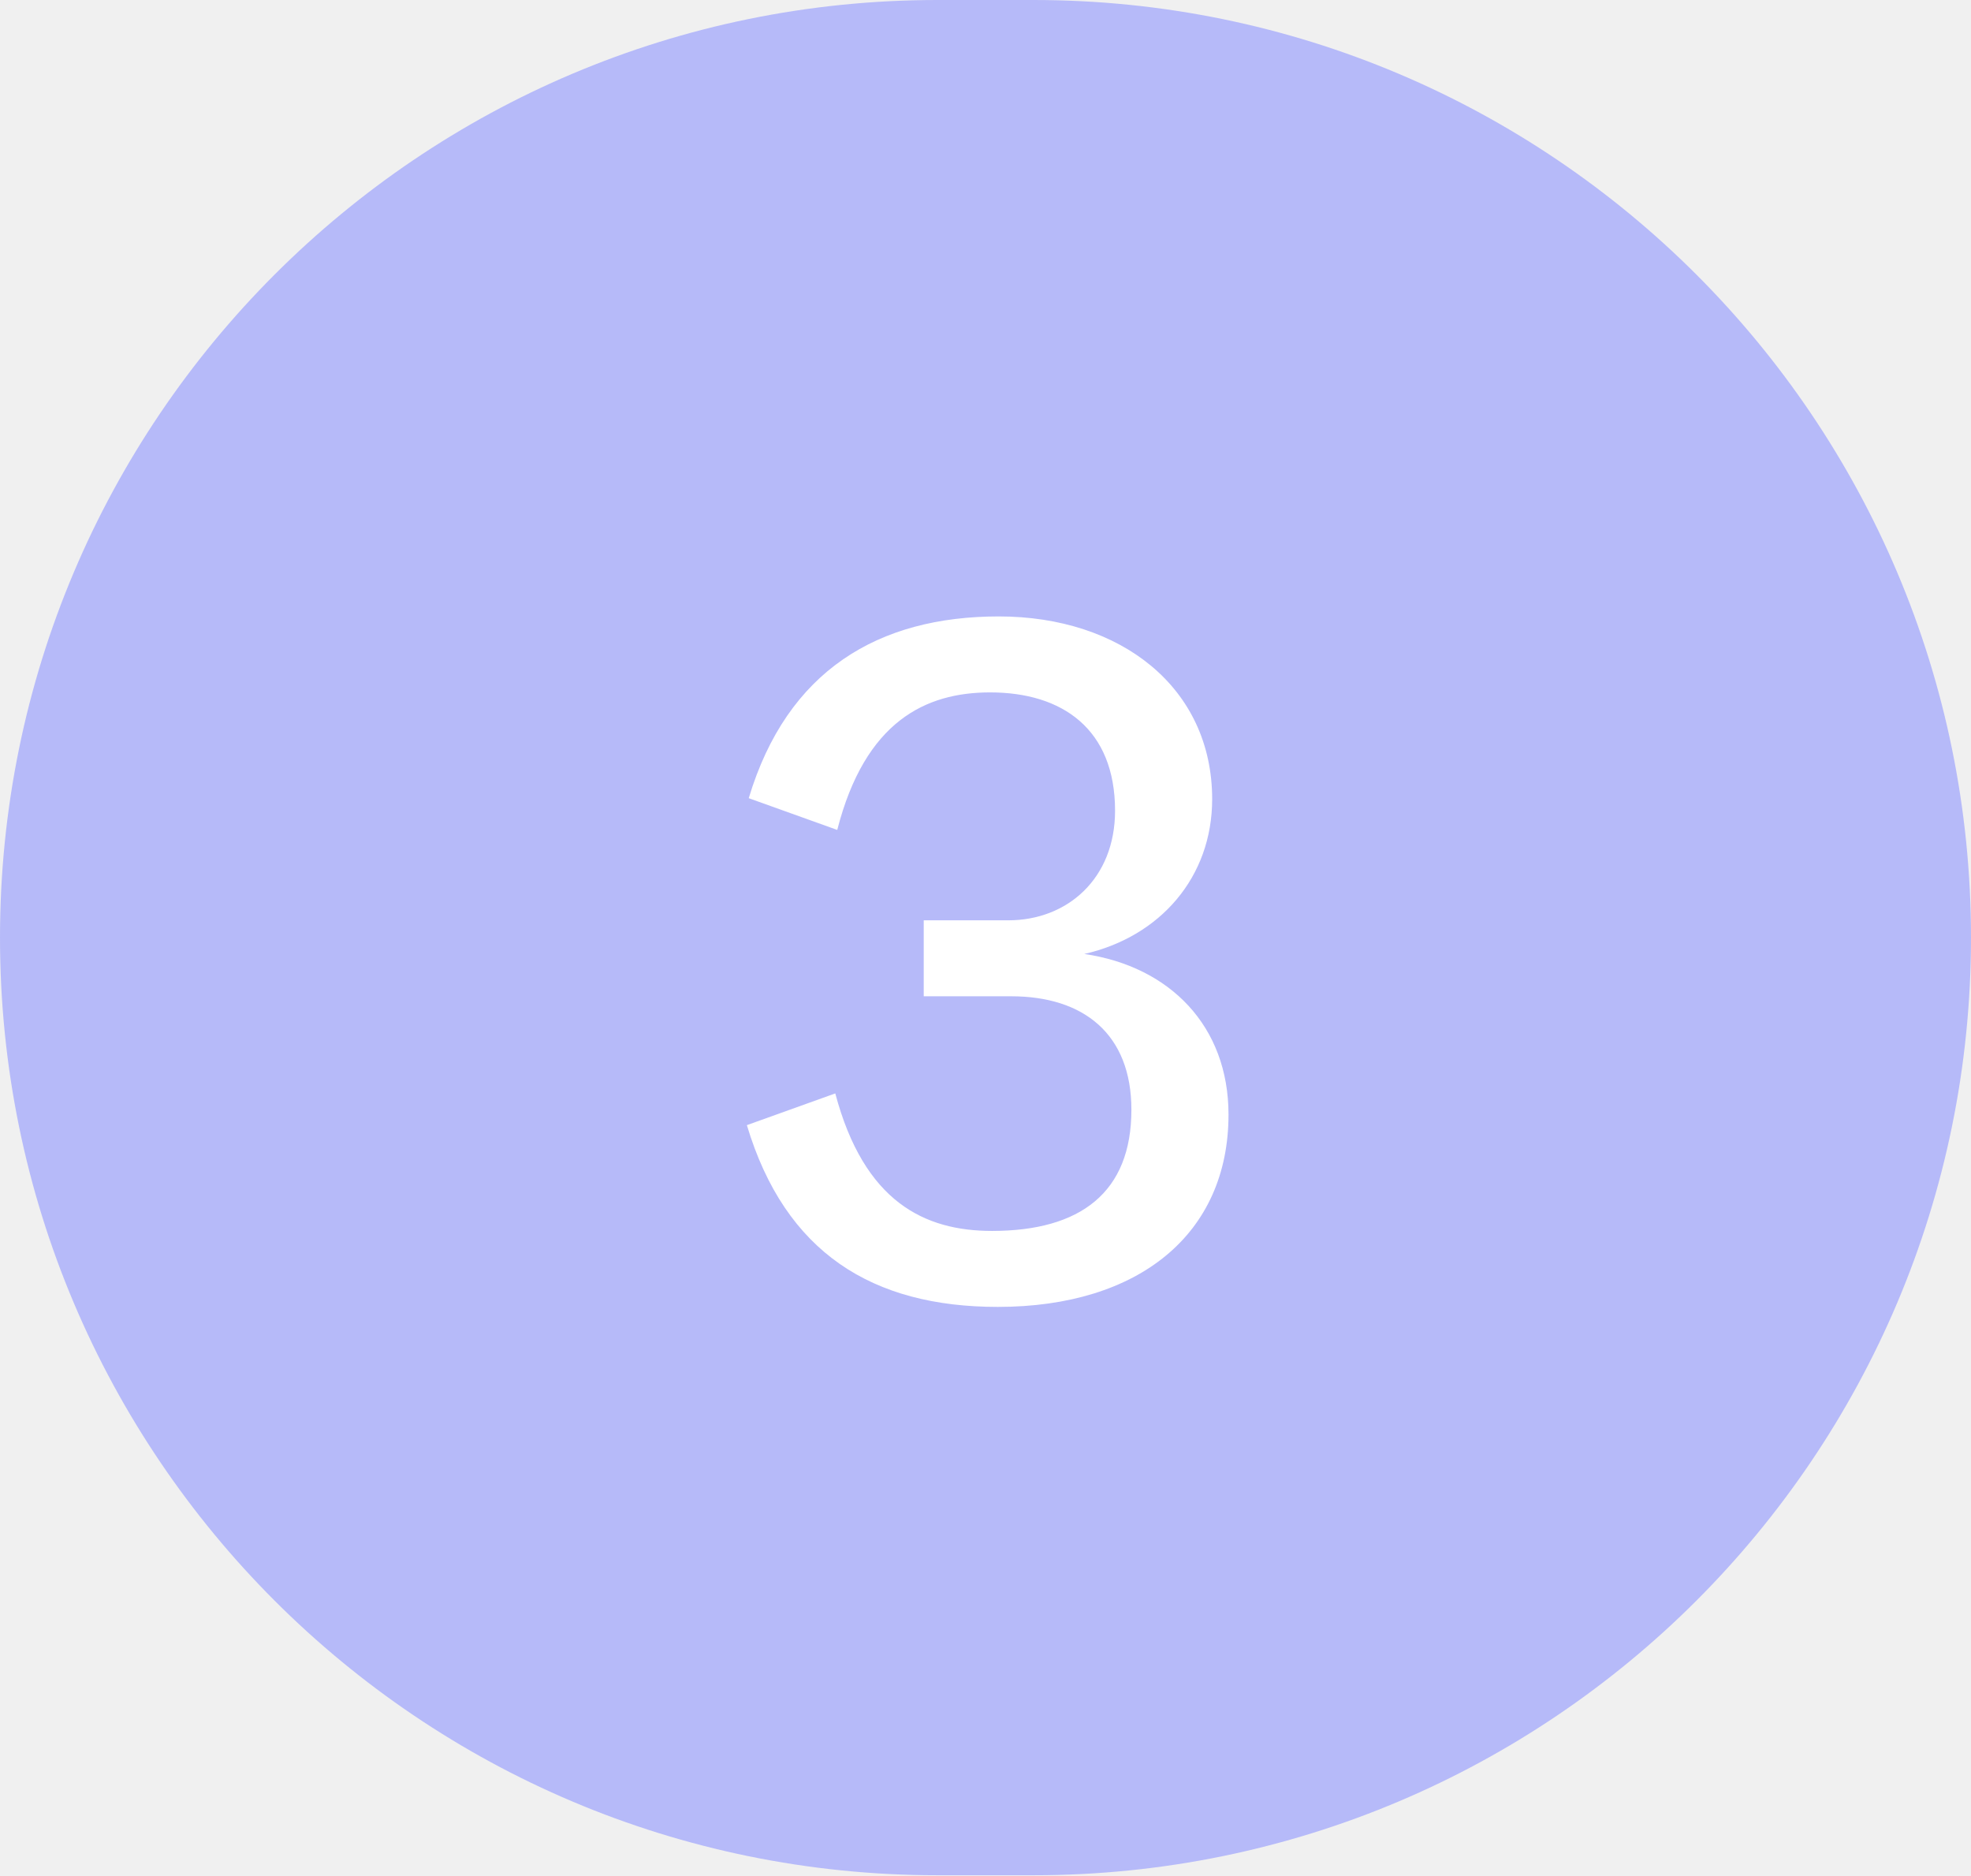
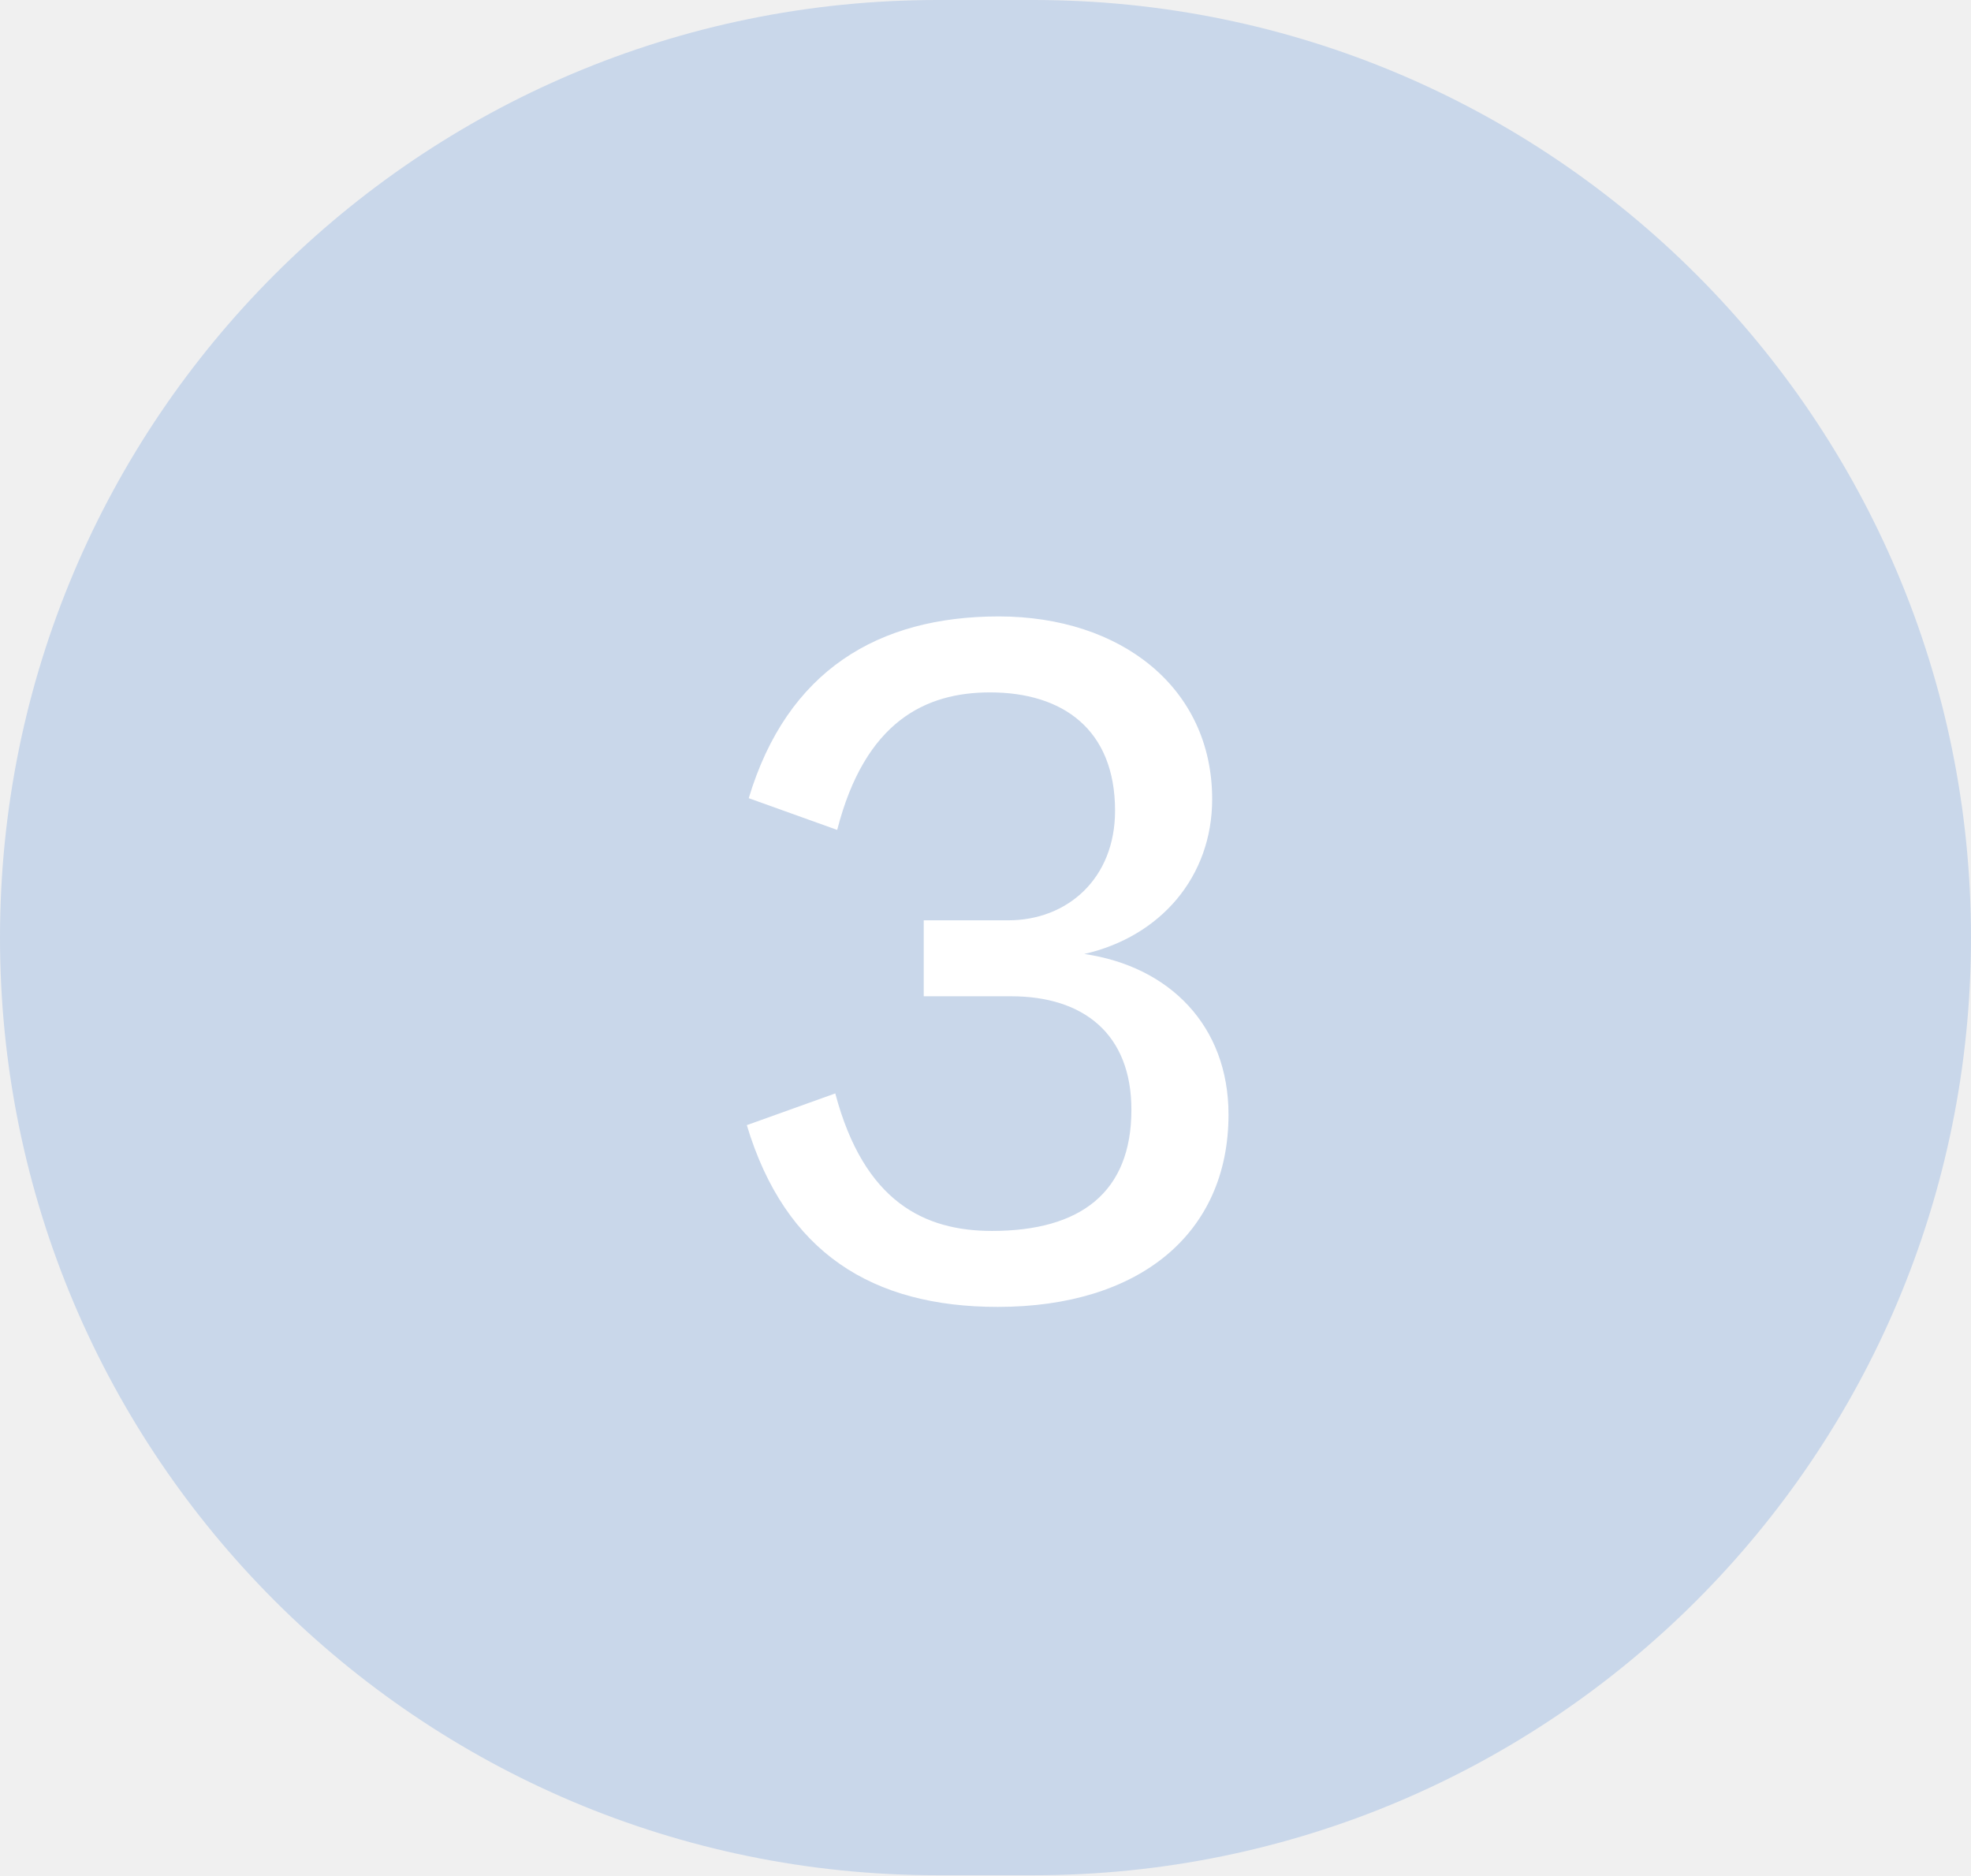
<svg xmlns="http://www.w3.org/2000/svg" width="41" height="39" viewBox="0 0 41 39" fill="none">
-   <rect width="41" height="39" rx="19.5" fill="#B6BAF9" />
-   <path d="M20.756 27.18C18.155 27.18 16.335 26.06 15.536 23.4L17.375 22.74C17.976 25 19.235 25.6 20.636 25.6C22.476 25.6 23.535 24.8 23.535 23.08C23.535 21.5 22.535 20.72 21.035 20.72H19.215V19.14H20.976C22.195 19.14 23.195 18.28 23.195 16.86C23.195 15.16 22.096 14.4 20.596 14.4C19.256 14.4 17.995 15 17.416 17.26L15.575 16.6C16.375 13.94 18.276 12.82 20.776 12.82C23.316 12.82 25.215 14.3 25.215 16.62C25.215 18.24 24.136 19.48 22.555 19.84C24.335 20.1 25.555 21.34 25.555 23.18C25.555 25.66 23.695 27.18 20.756 27.18Z" fill="white" />
+   <g clip-path="url(#clip0_318_20)">
+     <path d="M21.5 0H19.5C8.73 0 0 8.73 0 19.5C0 30.27 8.73 39 19.5 39H21.5C32.27 39 41 30.27 41 19.5C41 8.73 32.27 0 21.5 0Z" fill="#C9D7EA" />
+     <path d="M20.755 27.18C18.155 27.18 16.335 26.06 15.535 23.4L17.375 22.74C17.975 25 19.235 25.6 20.635 25.6C22.475 25.6 23.535 24.8 23.535 23.08C23.535 21.5 22.535 20.72 21.035 20.72H19.215V19.14H20.975C22.195 19.14 23.195 18.28 23.195 16.86C23.195 15.16 22.095 14.4 20.595 14.4C19.255 14.4 17.995 15 17.415 17.26L15.575 16.6C16.375 13.94 18.275 12.82 20.775 12.82C23.315 12.82 25.215 14.3 25.215 16.62C25.215 18.24 24.135 19.48 22.555 19.84C24.335 20.1 25.555 21.34 25.555 23.18C25.555 25.66 23.695 27.18 20.755 27.18Z" fill="white" />
+   </g>
+   <defs>
+     <clipPath id="clip0_318_20">
+       <rect width="41" height="39" fill="white" />
+     </clipPath>
+   </defs>
</svg>
